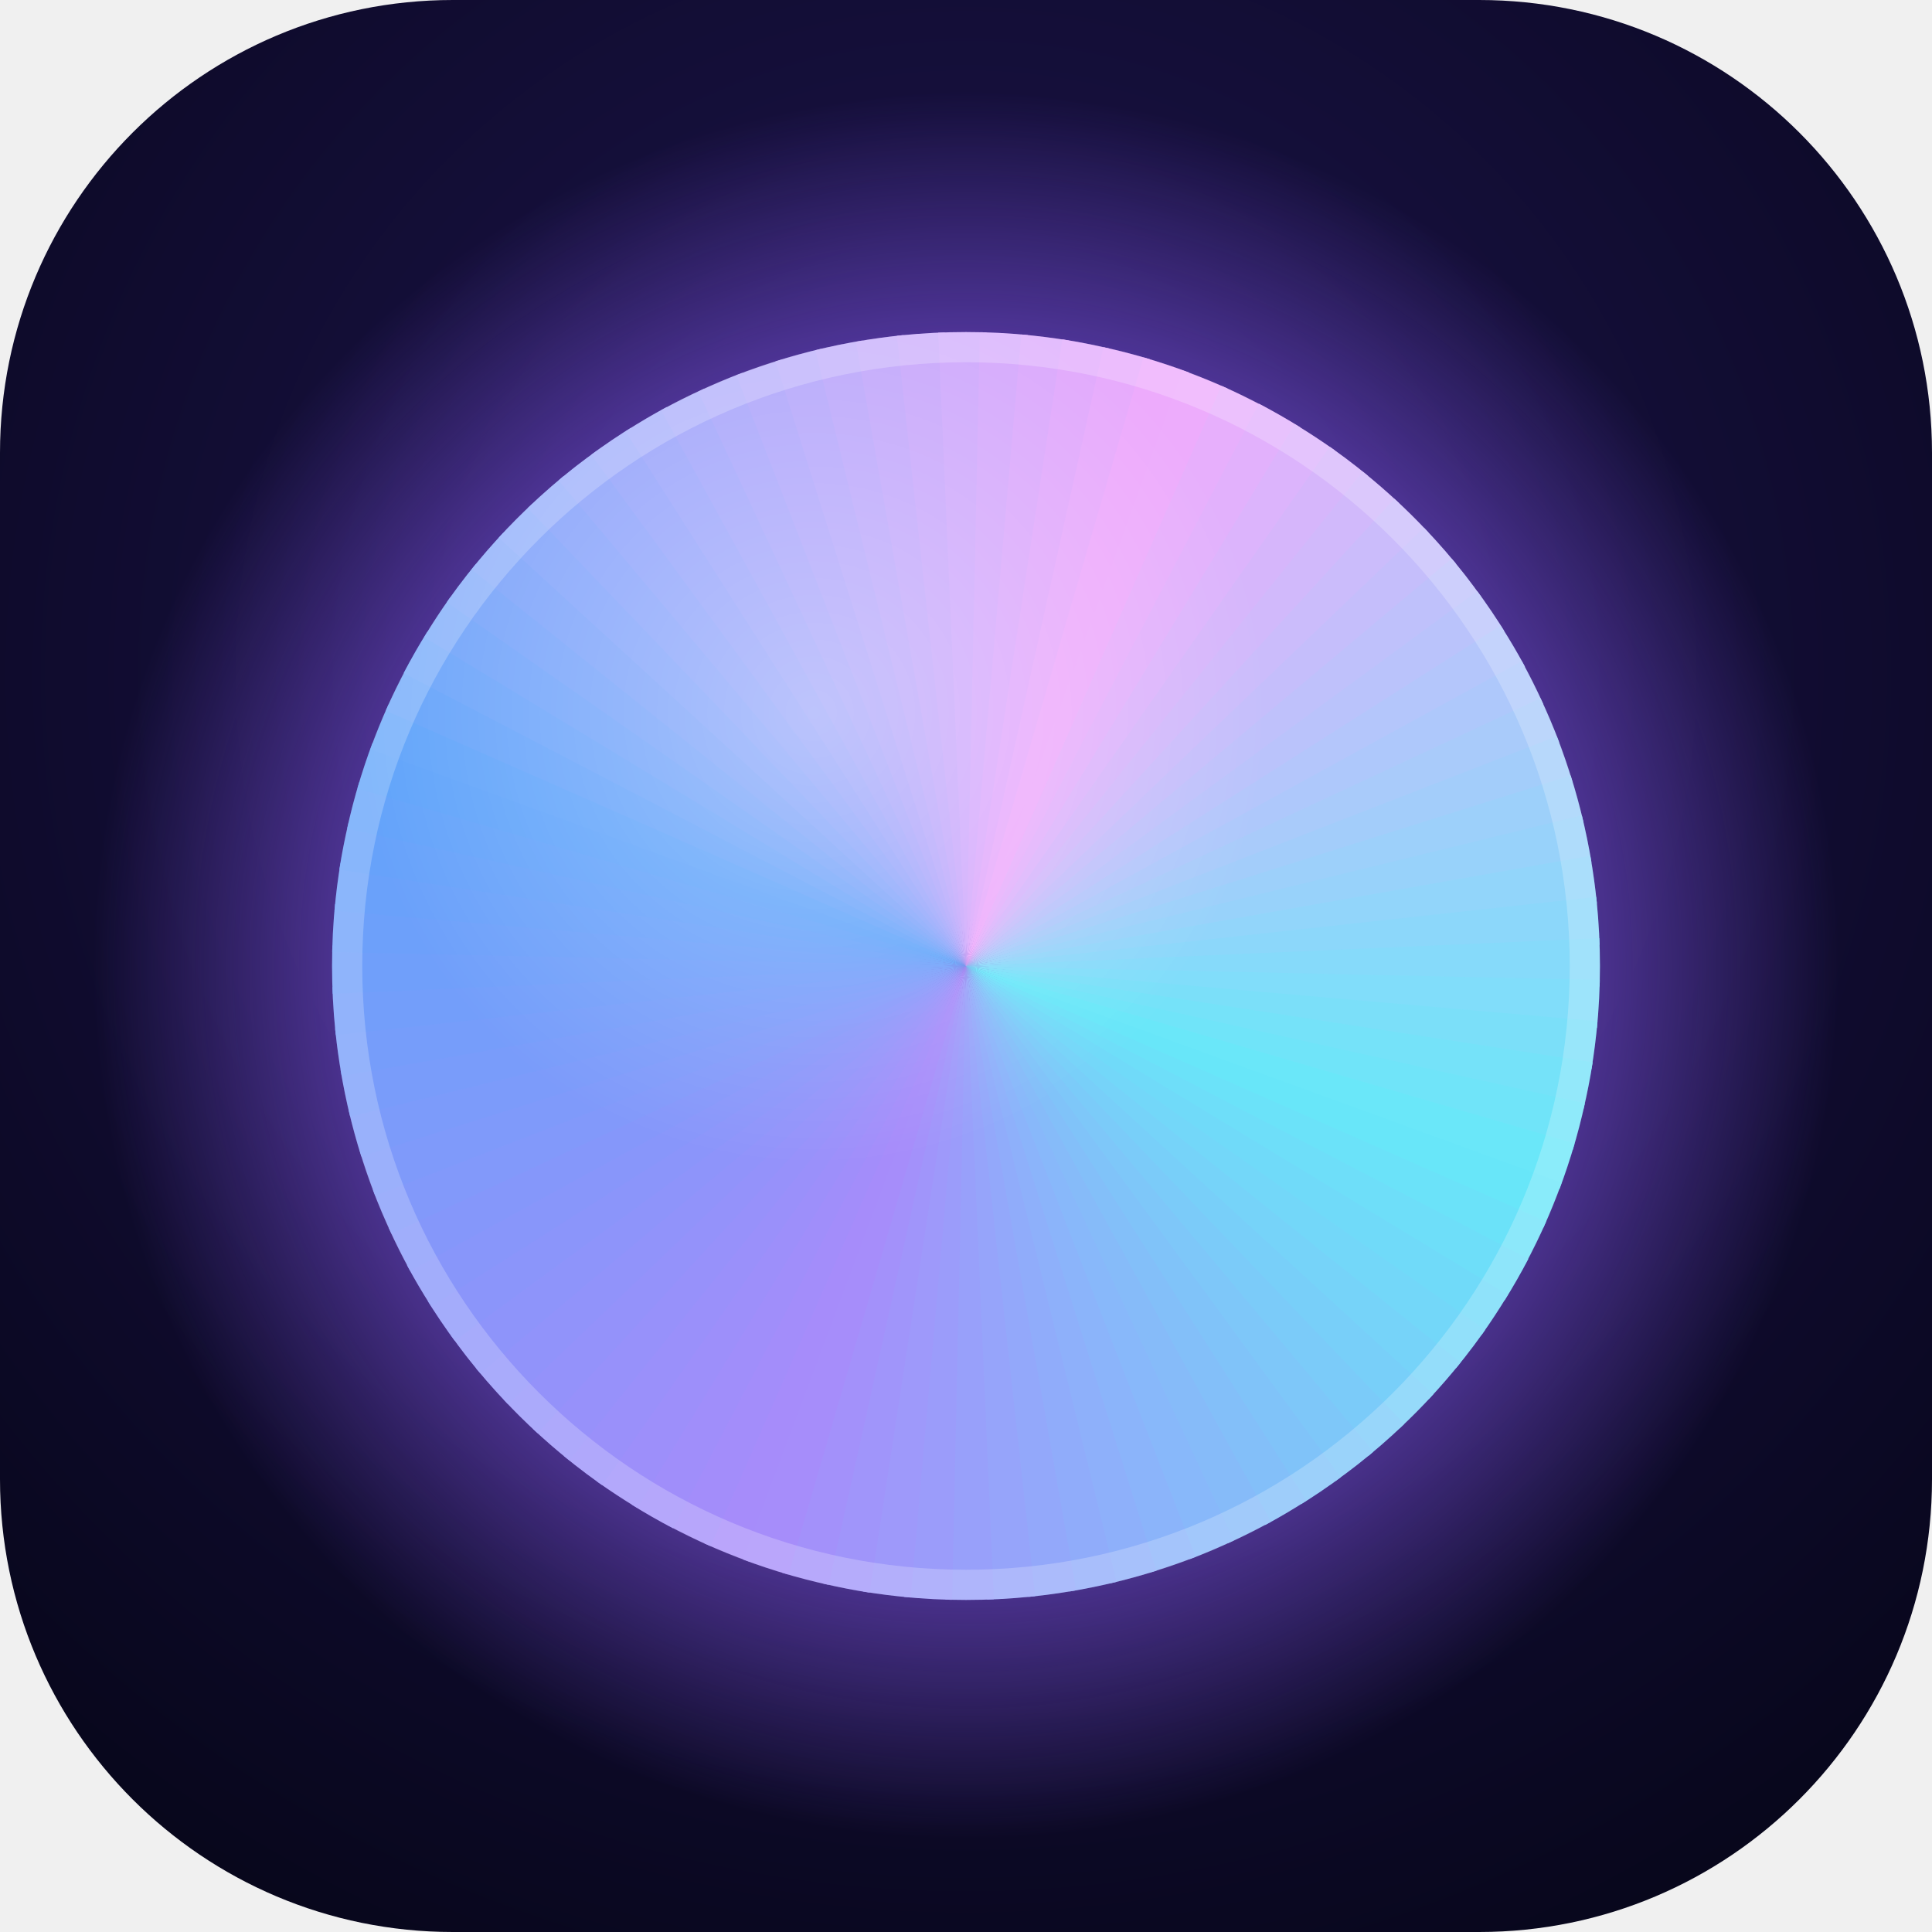
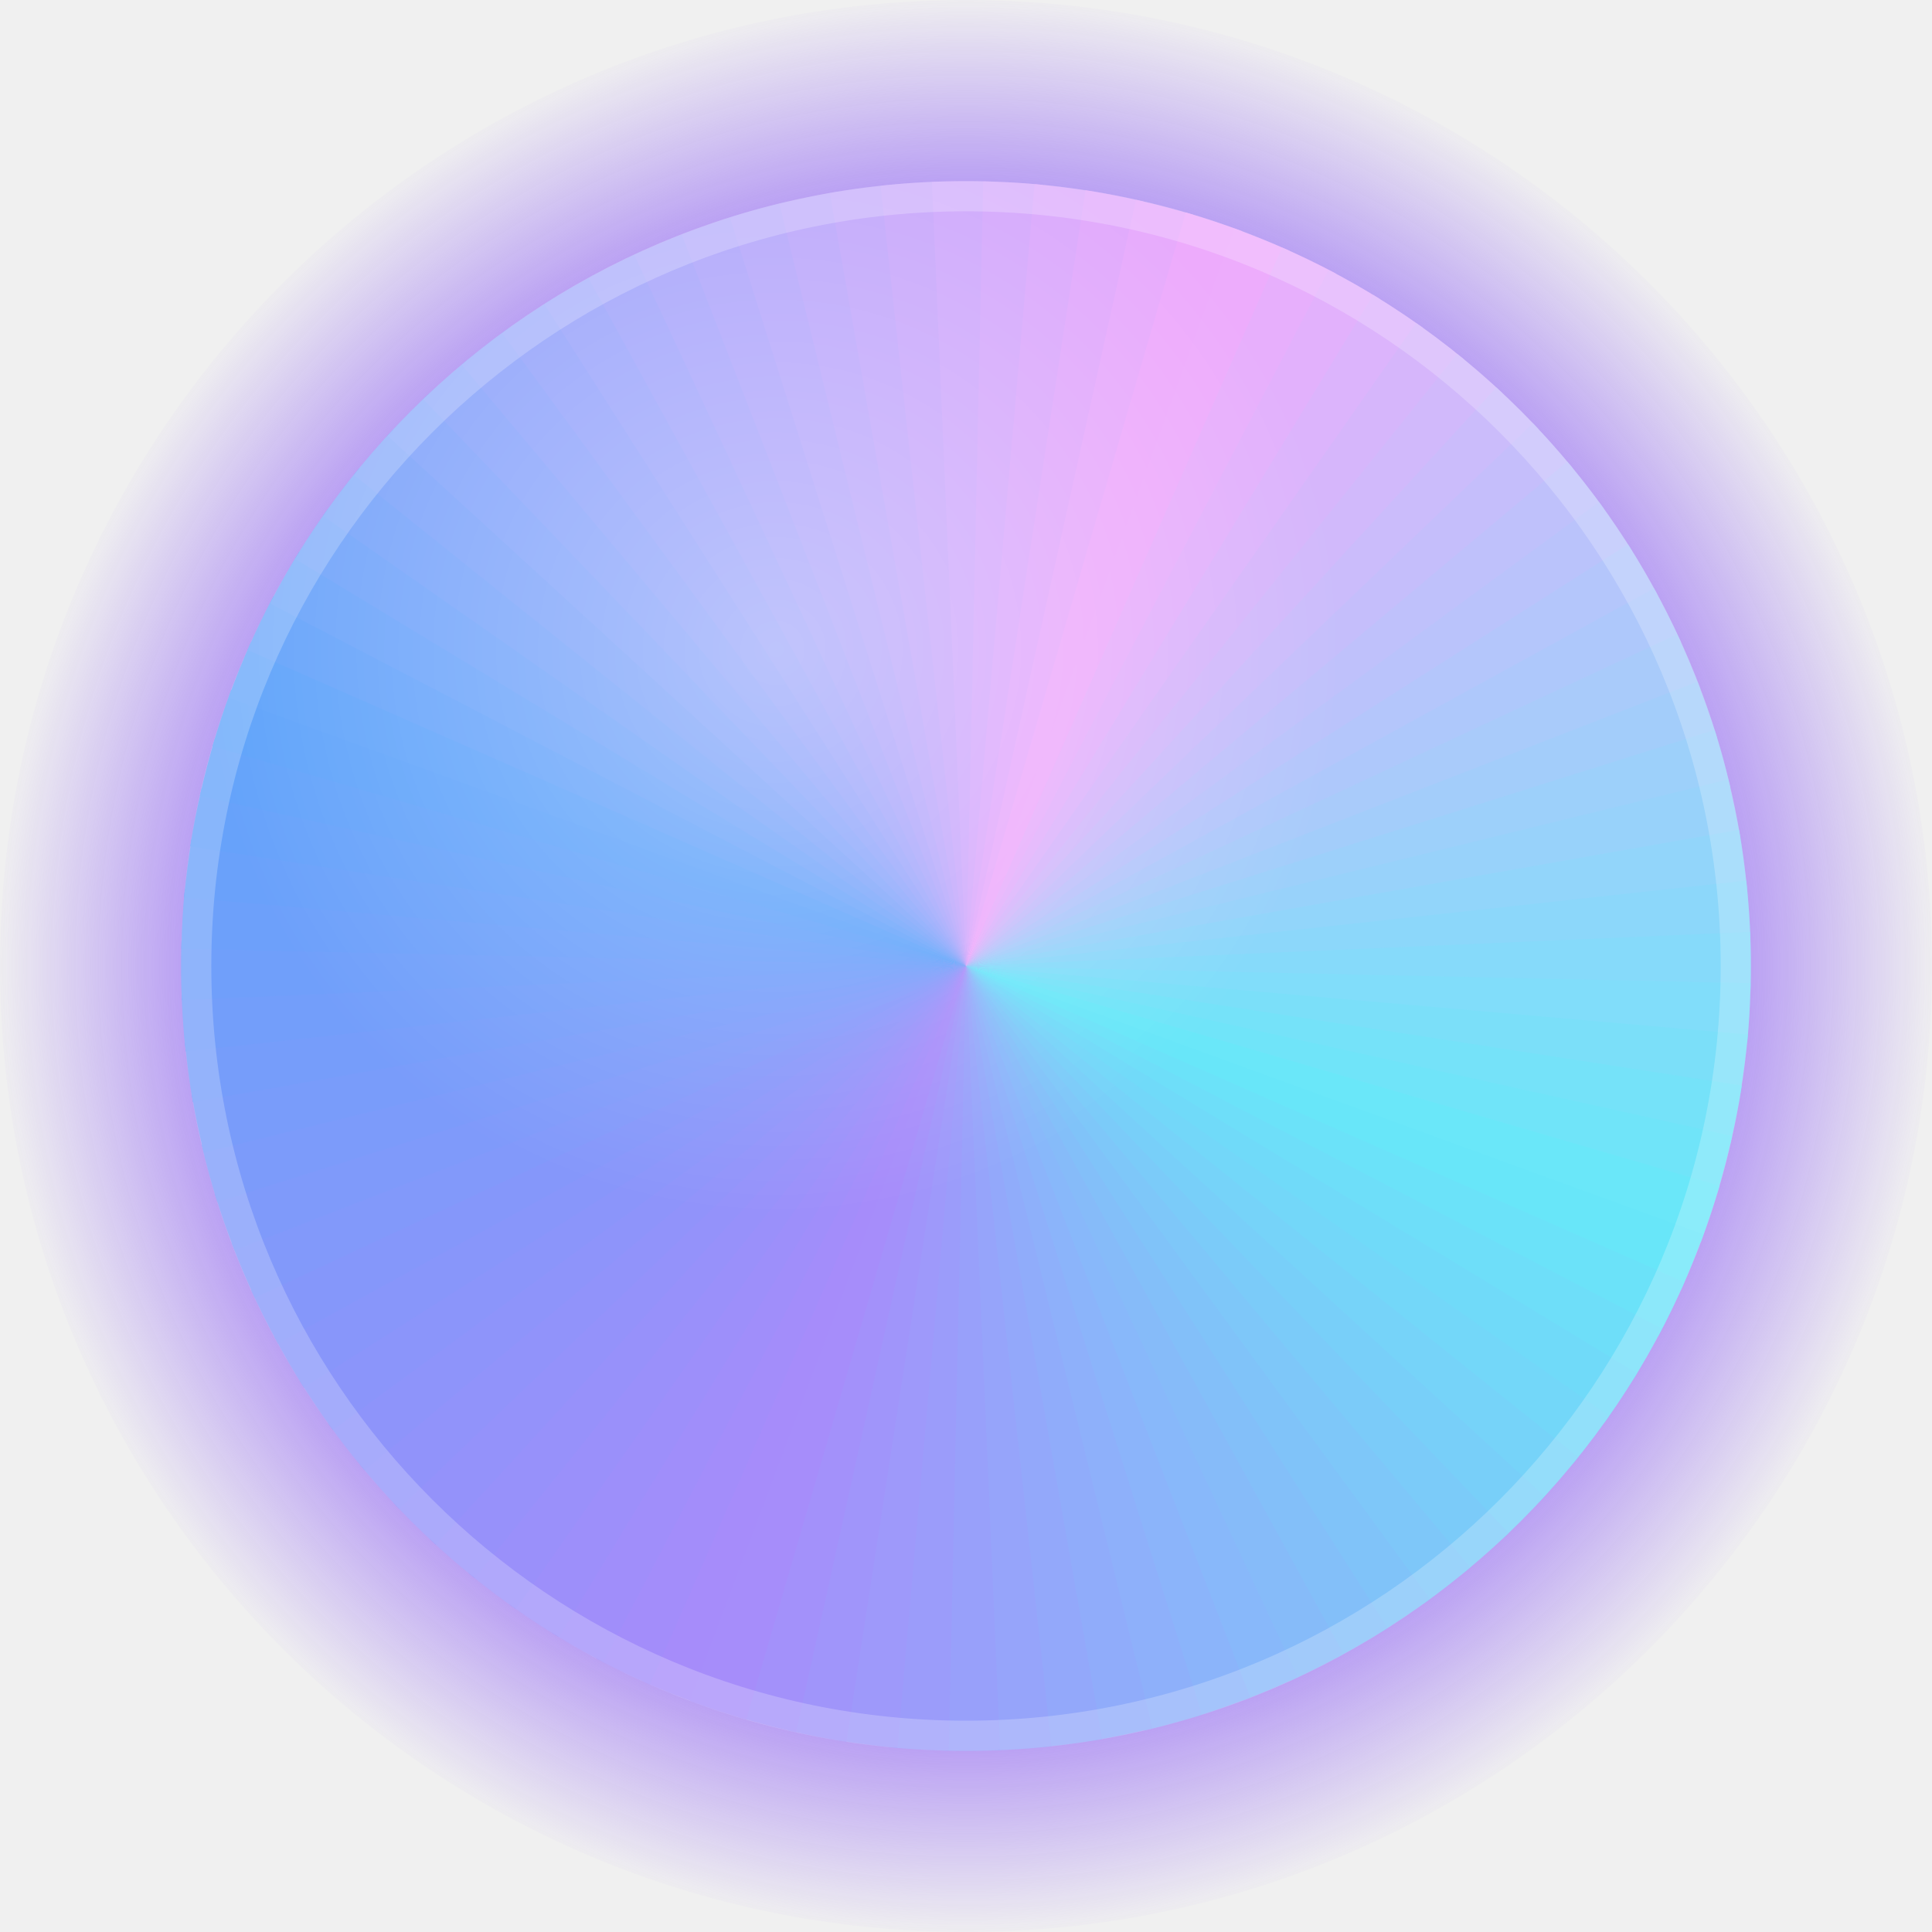
<svg xmlns="http://www.w3.org/2000/svg" viewBox="0 0 64 64">
  <defs>
-     <radialGradient id="bg" cx="50%" cy="35%" r="75%">
-       <stop offset="0" stop-color="#1e1550" />
-       <stop offset="1" stop-color="#07061a" />
-     </radialGradient>
    <radialGradient id="glow">
-       <stop offset=".55" stop-color="#8b5cf6" stop-opacity=".75" />
+       <stop offset=".78" stop-color="#8b5cf6" stop-opacity=".6" />
      <stop offset="1" stop-color="#8b5cf6" stop-opacity="0" />
    </radialGradient>
    <radialGradient id="shine" cx="38%" cy="30%" r="60%">
      <stop offset="0" stop-color="#fff" stop-opacity=".32" />
      <stop offset=".6" stop-color="#fff" stop-opacity="0" />
    </radialGradient>
    <clipPath id="orb">
-       <circle cx="32" cy="32" r="21" />
+       <circle cx="32" cy="32" r="26" />
    </clipPath>
  </defs>
-   <rect width="64" height="64" rx="15" fill="url(#bg)" />
-   <circle cx="32" cy="32" r="29" fill="url(#glow)" />
+   <circle cx="32" cy="32" r="32" fill="url(#glow)" />
  <g clip-path="url(#orb)">
-     <path d="M32 32L24.82 51.73A21 21 0 0 1 23.34 51.13Z" fill="#a68cfa" />
-     <path d="M32 32L23.54 51.22A21 21 0 0 1 22.11 50.52Z" fill="#a38dfa" />
-     <path d="M32 32L22.30 50.63A21 21 0 0 1 20.92 49.84Z" fill="#a08efa" />
-     <path d="M32 32L21.11 49.95A21 21 0 0 1 19.78 49.08Z" fill="#9d8ffa" />
-     <path d="M32 32L19.95 49.20A21 21 0 0 1 18.68 48.24Z" fill="#9a90fa" />
-     <path d="M32 32L18.86 48.38A21 21 0 0 1 17.65 47.33Z" fill="#9791fa" />
-     <path d="M32 32L17.81 47.48A21 21 0 0 1 16.68 46.36Z" fill="#9492fa" />
-     <path d="M32 32L16.83 46.52A21 21 0 0 1 15.77 45.33Z" fill="#9193fa" />
-     <path d="M32 32L15.91 45.50A21 21 0 0 1 14.94 44.24Z" fill="#8e94fa" />
-     <path d="M32 32L15.06 44.42A21 21 0 0 1 14.17 43.10Z" fill="#8b95fa" />
-     <path d="M32 32L14.29 43.28A21 21 0 0 1 13.48 41.91Z" fill="#8896fa" />
-     <path d="M32 32L13.59 42.10A21 21 0 0 1 12.88 40.68Z" fill="#8597fa" />
-     <path d="M32 32L12.97 40.87A21 21 0 0 1 12.35 39.41Z" fill="#8299fa" />
-     <path d="M32 32L12.43 39.61A21 21 0 0 1 11.91 38.10Z" fill="#7f9afa" />
-     <path d="M32 32L11.97 38.31A21 21 0 0 1 11.55 36.78Z" fill="#7c9bfa" />
-     <path d="M32 32L11.60 36.99A21 21 0 0 1 11.28 35.43Z" fill="#799cfa" />
-     <path d="M32 32L11.32 35.65A21 21 0 0 1 11.10 34.07Z" fill="#769dfa" />
-     <path d="M32 32L11.12 34.29A21 21 0 0 1 11.01 32.70Z" fill="#739efa" />
-     <path d="M32 32L11.02 32.92A21 21 0 0 1 11.01 31.32Z" fill="#709ffa" />
-     <path d="M32 32L11.00 31.54A21 21 0 0 1 11.10 29.95Z" fill="#6da0fa" />
-     <path d="M32 32L11.08 30.17A21 21 0 0 1 11.28 28.59Z" fill="#6aa1fa" />
-     <path d="M32 32L11.24 28.81A21 21 0 0 1 11.55 27.24Z" fill="#67a2fa" />
-     <path d="M32 32L11.50 27.45A21 21 0 0 1 11.90 25.91Z" fill="#64a3fa" />
-     <path d="M32 32L11.84 26.12A21 21 0 0 1 12.34 24.61Z" fill="#61a4fa" />
-     <path d="M32 32L12.27 24.82A21 21 0 0 1 12.87 23.34Z" fill="#63a5fa" />
-     <path d="M32 32L12.78 23.54A21 21 0 0 1 13.48 22.11Z" fill="#69a5fa" />
-     <path d="M32 32L13.37 22.30A21 21 0 0 1 14.16 20.92Z" fill="#6fa6fa" />
-     <path d="M32 32L14.05 21.11A21 21 0 0 1 14.92 19.78Z" fill="#75a6fa" />
-     <path d="M32 32L14.80 19.95A21 21 0 0 1 15.76 18.68Z" fill="#7ba6fa" />
-     <path d="M32 32L15.62 18.86A21 21 0 0 1 16.67 17.65Z" fill="#81a6fa" />
-     <path d="M32 32L16.52 17.81A21 21 0 0 1 17.64 16.68Z" fill="#87a7fb" />
-     <path d="M32 32L17.48 16.83A21 21 0 0 1 18.67 15.77Z" fill="#8da7fb" />
-     <path d="M32 32L18.50 15.91A21 21 0 0 1 19.76 14.94Z" fill="#93a7fb" />
-     <path d="M32 32L19.58 15.06A21 21 0 0 1 20.90 14.17Z" fill="#99a7fb" />
-     <path d="M32 32L20.72 14.29A21 21 0 0 1 22.09 13.48Z" fill="#9fa8fb" />
-     <path d="M32 32L21.90 13.59A21 21 0 0 1 23.32 12.88Z" fill="#a5a8fb" />
-     <path d="M32 32L23.13 12.97A21 21 0 0 1 24.59 12.35Z" fill="#aba8fb" />
-     <path d="M32 32L24.39 12.43A21 21 0 0 1 25.90 11.91Z" fill="#b1a8fb" />
-     <path d="M32 32L25.69 11.97A21 21 0 0 1 27.22 11.55Z" fill="#b7a9fb" />
-     <path d="M32 32L27.01 11.60A21 21 0 0 1 28.57 11.28Z" fill="#bda9fb" />
-     <path d="M32 32L28.35 11.32A21 21 0 0 1 29.93 11.10Z" fill="#c3a9fb" />
-     <path d="M32 32L29.71 11.12A21 21 0 0 1 31.30 11.01Z" fill="#c9a9fb" />
-     <path d="M32 32L31.08 11.02A21 21 0 0 1 32.68 11.01Z" fill="#cfaafc" />
-     <path d="M32 32L32.46 11.00A21 21 0 0 1 34.05 11.10Z" fill="#d5aafc" />
-     <path d="M32 32L33.83 11.08A21 21 0 0 1 35.41 11.28Z" fill="#dbaafc" />
-     <path d="M32 32L35.19 11.24A21 21 0 0 1 36.76 11.55Z" fill="#e1aafc" />
-     <path d="M32 32L36.55 11.50A21 21 0 0 1 38.09 11.90Z" fill="#e7abfc" />
-     <path d="M32 32L37.88 11.84A21 21 0 0 1 39.39 12.34Z" fill="#edabfc" />
-     <path d="M32 32L39.18 12.27A21 21 0 0 1 40.66 12.87Z" fill="#edacfc" />
-     <path d="M32 32L40.46 12.78A21 21 0 0 1 41.89 13.48Z" fill="#e7affc" />
-     <path d="M32 32L41.70 13.37A21 21 0 0 1 43.08 14.16Z" fill="#e2b1fc" />
-     <path d="M32 32L42.89 14.05A21 21 0 0 1 44.22 14.92Z" fill="#dcb4fc" />
-     <path d="M32 32L44.05 14.80A21 21 0 0 1 45.32 15.76Z" fill="#d6b6fb" />
-     <path d="M32 32L45.14 15.62A21 21 0 0 1 46.35 16.67Z" fill="#d1b9fb" />
-     <path d="M32 32L46.19 16.52A21 21 0 0 1 47.32 17.64Z" fill="#cbbcfb" />
-     <path d="M32 32L47.17 17.48A21 21 0 0 1 48.23 18.67Z" fill="#c5befb" />
-     <path d="M32 32L48.09 18.50A21 21 0 0 1 49.06 19.76Z" fill="#bfc1fb" />
-     <path d="M32 32L48.94 19.58A21 21 0 0 1 49.83 20.90Z" fill="#bac3fb" />
-     <path d="M32 32L49.71 20.72A21 21 0 0 1 50.52 22.09Z" fill="#b4c6fb" />
-     <path d="M32 32L50.41 21.90A21 21 0 0 1 51.12 23.32Z" fill="#aec8fb" />
-     <path d="M32 32L51.03 23.13A21 21 0 0 1 51.65 24.59Z" fill="#a9cbfa" />
-     <path d="M32 32L51.57 24.39A21 21 0 0 1 52.09 25.90Z" fill="#a3cdfa" />
-     <path d="M32 32L52.03 25.69A21 21 0 0 1 52.45 27.22Z" fill="#9dd0fa" />
-     <path d="M32 32L52.40 27.01A21 21 0 0 1 52.72 28.57Z" fill="#98d2fa" />
-     <path d="M32 32L52.68 28.35A21 21 0 0 1 52.90 29.93Z" fill="#92d5fa" />
-     <path d="M32 32L52.88 29.71A21 21 0 0 1 52.99 31.30Z" fill="#8cd7fa" />
-     <path d="M32 32L52.98 31.08A21 21 0 0 1 52.99 32.68Z" fill="#86dafa" />
-     <path d="M32 32L53.00 32.46A21 21 0 0 1 52.90 34.05Z" fill="#81ddfa" />
-     <path d="M32 32L52.92 33.83A21 21 0 0 1 52.72 35.41Z" fill="#7bdff9" />
-     <path d="M32 32L52.76 35.19A21 21 0 0 1 52.45 36.76Z" fill="#75e2f9" />
-     <path d="M32 32L52.50 36.55A21 21 0 0 1 52.10 38.09Z" fill="#70e4f9" />
-     <path d="M32 32L52.16 37.88A21 21 0 0 1 51.66 39.39Z" fill="#6ae7f9" />
-     <path d="M32 32L51.73 39.18A21 21 0 0 1 51.13 40.66Z" fill="#68e6f9" />
-     <path d="M32 32L51.22 40.46A21 21 0 0 1 50.52 41.89Z" fill="#6be2f9" />
-     <path d="M32 32L50.63 41.70A21 21 0 0 1 49.84 43.08Z" fill="#6edef9" />
-     <path d="M32 32L49.95 42.89A21 21 0 0 1 49.08 44.22Z" fill="#70daf9" />
-     <path d="M32 32L49.20 44.05A21 21 0 0 1 48.24 45.32Z" fill="#73d7f9" />
-     <path d="M32 32L48.38 45.14A21 21 0 0 1 47.33 46.35Z" fill="#76d3f9" />
-     <path d="M32 32L47.48 46.19A21 21 0 0 1 46.36 47.32Z" fill="#78cff9" />
-     <path d="M32 32L46.52 47.17A21 21 0 0 1 45.33 48.23Z" fill="#7bcbf9" />
-     <path d="M32 32L45.50 48.09A21 21 0 0 1 44.24 49.06Z" fill="#7ec7f9" />
-     <path d="M32 32L44.42 48.94A21 21 0 0 1 43.10 49.83Z" fill="#80c3f9" />
-     <path d="M32 32L43.28 49.71A21 21 0 0 1 41.91 50.52Z" fill="#83bff9" />
-     <path d="M32 32L42.10 50.41A21 21 0 0 1 40.68 51.12Z" fill="#86bbf9" />
-     <path d="M32 32L40.87 51.03A21 21 0 0 1 39.41 51.65Z" fill="#88b8fa" />
-     <path d="M32 32L39.61 51.57A21 21 0 0 1 38.10 52.09Z" fill="#8bb4fa" />
-     <path d="M32 32L38.31 52.03A21 21 0 0 1 36.78 52.45Z" fill="#8eb0fa" />
-     <path d="M32 32L36.99 52.40A21 21 0 0 1 35.43 52.72Z" fill="#90acfa" />
-     <path d="M32 32L35.65 52.68A21 21 0 0 1 34.07 52.90Z" fill="#93a8fa" />
-     <path d="M32 32L34.29 52.88A21 21 0 0 1 32.70 52.99Z" fill="#96a4fa" />
-     <path d="M32 32L32.92 52.98A21 21 0 0 1 31.32 52.99Z" fill="#98a0fa" />
-     <path d="M32 32L31.54 53.00A21 21 0 0 1 29.95 52.90Z" fill="#9b9cfa" />
-     <path d="M32 32L30.17 52.92A21 21 0 0 1 28.59 52.72Z" fill="#9e99fa" />
-     <path d="M32 32L28.81 52.76A21 21 0 0 1 27.24 52.45Z" fill="#a095fa" />
-     <path d="M32 32L27.45 52.50A21 21 0 0 1 25.91 52.10Z" fill="#a391fa" />
-     <path d="M32 32L26.12 52.16A21 21 0 0 1 24.61 51.66Z" fill="#a68dfa" />
+     <path d="M32 32L23.11 56.43A26 26 0 0 1 21.28 55.69Z" fill="#a68cfa" />
+     <path d="M32 32L21.53 55.80A26 26 0 0 1 19.75 54.94Z" fill="#a38dfa" />
+     <path d="M32 32L19.99 55.06A26 26 0 0 1 18.28 54.09Z" fill="#a08efa" />
+     <path d="M32 32L18.51 54.23A26 26 0 0 1 16.86 53.14Z" fill="#9d8ffa" />
+     <path d="M32 32L17.09 53.30A26 26 0 0 1 15.51 52.11Z" fill="#9a90fa" />
+     <path d="M32 32L15.73 52.28A26 26 0 0 1 14.23 50.98Z" fill="#9791fa" />
+     <path d="M32 32L14.43 51.17A26 26 0 0 1 13.03 49.78Z" fill="#9492fa" />
+     <path d="M32 32L13.22 49.98A26 26 0 0 1 11.91 48.50Z" fill="#9193fa" />
+     <path d="M32 32L12.08 48.71A26 26 0 0 1 10.87 47.15Z" fill="#8e94fa" />
+     <path d="M32 32L11.03 47.37A26 26 0 0 1 9.93 45.74Z" fill="#8b95fa" />
+     <path d="M32 32L10.07 45.97A26 26 0 0 1 9.08 44.27Z" fill="#8896fa" />
+     <path d="M32 32L9.21 44.51A26 26 0 0 1 8.32 42.74Z" fill="#8597fa" />
+     <path d="M32 32L8.44 42.99A26 26 0 0 1 7.67 41.17Z" fill="#8299fa" />
+     <path d="M32 32L7.77 41.42A26 26 0 0 1 7.12 39.56Z" fill="#7f9afa" />
+     <path d="M32 32L7.20 39.82A26 26 0 0 1 6.68 37.92Z" fill="#7c9bfa" />
+     <path d="M32 32L6.75 38.18A26 26 0 0 1 6.35 36.25Z" fill="#799cfa" />
+     <path d="M32 32L6.39 36.51A26 26 0 0 1 6.13 34.56Z" fill="#769dfa" />
+     <path d="M32 32L6.15 34.83A26 26 0 0 1 6.01 32.86Z" fill="#739efa" />
+     <path d="M32 32L6.02 33.13A26 26 0 0 1 6.01 31.16Z" fill="#709ffa" />
+     <path d="M32 32L6.01 31.43A26 26 0 0 1 6.12 29.46Z" fill="#6da0fa" />
+     <path d="M32 32L6.10 29.73A26 26 0 0 1 6.35 27.78Z" fill="#6aa1fa" />
+     <path d="M32 32L6.30 28.04A26 26 0 0 1 6.68 26.11Z" fill="#67a2fa" />
+     <path d="M32 32L6.62 26.37A26 26 0 0 1 7.12 24.46Z" fill="#64a3fa" />
+     <path d="M32 32L7.04 24.72A26 26 0 0 1 7.66 22.85Z" fill="#61a4fa" />
+     <path d="M32 32L7.57 23.11A26 26 0 0 1 8.31 21.28Z" fill="#63a5fa" />
+     <path d="M32 32L8.20 21.53A26 26 0 0 1 9.06 19.75Z" fill="#69a5fa" />
+     <path d="M32 32L8.94 19.99A26 26 0 0 1 9.91 18.28Z" fill="#6fa6fa" />
+     <path d="M32 32L9.77 18.51A26 26 0 0 1 10.86 16.86Z" fill="#75a6fa" />
+     <path d="M32 32L10.70 17.09A26 26 0 0 1 11.89 15.51Z" fill="#7ba6fa" />
+     <path d="M32 32L11.72 15.73A26 26 0 0 1 13.02 14.23Z" fill="#81a6fa" />
+     <path d="M32 32L12.83 14.43A26 26 0 0 1 14.22 13.03Z" fill="#87a7fb" />
+     <path d="M32 32L14.02 13.22A26 26 0 0 1 15.50 11.91Z" fill="#8da7fb" />
+     <path d="M32 32L15.29 12.08A26 26 0 0 1 16.85 10.87Z" fill="#93a7fb" />
+     <path d="M32 32L16.63 11.03A26 26 0 0 1 18.26 9.93Z" fill="#99a7fb" />
+     <path d="M32 32L18.03 10.07A26 26 0 0 1 19.73 9.08Z" fill="#9fa8fb" />
+     <path d="M32 32L19.49 9.21A26 26 0 0 1 21.26 8.32Z" fill="#a5a8fb" />
+     <path d="M32 32L21.01 8.44A26 26 0 0 1 22.83 7.67Z" fill="#aba8fb" />
+     <path d="M32 32L22.58 7.77A26 26 0 0 1 24.44 7.12Z" fill="#b1a8fb" />
+     <path d="M32 32L24.18 7.20A26 26 0 0 1 26.08 6.68Z" fill="#b7a9fb" />
+     <path d="M32 32L25.82 6.75A26 26 0 0 1 27.75 6.35Z" fill="#bda9fb" />
+     <path d="M32 32L27.49 6.39A26 26 0 0 1 29.44 6.13Z" fill="#c3a9fb" />
+     <path d="M32 32L29.17 6.15A26 26 0 0 1 31.14 6.01Z" fill="#c9a9fb" />
+     <path d="M32 32L30.87 6.02A26 26 0 0 1 32.84 6.01Z" fill="#cfaafc" />
+     <path d="M32 32L32.57 6.01A26 26 0 0 1 34.54 6.12Z" fill="#d5aafc" />
+     <path d="M32 32L34.27 6.10A26 26 0 0 1 36.22 6.35Z" fill="#dbaafc" />
+     <path d="M32 32L35.96 6.30A26 26 0 0 1 37.89 6.68Z" fill="#e1aafc" />
+     <path d="M32 32L37.63 6.62A26 26 0 0 1 39.54 7.12Z" fill="#e7abfc" />
+     <path d="M32 32L39.28 7.04A26 26 0 0 1 41.15 7.66Z" fill="#edabfc" />
+     <path d="M32 32L40.89 7.57A26 26 0 0 1 42.72 8.31Z" fill="#edacfc" />
+     <path d="M32 32L42.47 8.20A26 26 0 0 1 44.25 9.06Z" fill="#e7affc" />
+     <path d="M32 32L44.01 8.94A26 26 0 0 1 45.72 9.91Z" fill="#e2b1fc" />
+     <path d="M32 32L45.49 9.77A26 26 0 0 1 47.14 10.86Z" fill="#dcb4fc" />
+     <path d="M32 32L46.91 10.70A26 26 0 0 1 48.49 11.89Z" fill="#d6b6fb" />
+     <path d="M32 32L48.27 11.72A26 26 0 0 1 49.77 13.02Z" fill="#d1b9fb" />
+     <path d="M32 32L49.57 12.83A26 26 0 0 1 50.97 14.22Z" fill="#cbbcfb" />
+     <path d="M32 32L50.78 14.02A26 26 0 0 1 52.09 15.50Z" fill="#c5befb" />
+     <path d="M32 32L51.92 15.29A26 26 0 0 1 53.13 16.85Z" fill="#bfc1fb" />
+     <path d="M32 32L52.97 16.63A26 26 0 0 1 54.07 18.26Z" fill="#bac3fb" />
+     <path d="M32 32L53.93 18.03A26 26 0 0 1 54.92 19.73Z" fill="#b4c6fb" />
+     <path d="M32 32L54.79 19.49A26 26 0 0 1 55.68 21.26Z" fill="#aec8fb" />
+     <path d="M32 32L55.56 21.01A26 26 0 0 1 56.33 22.83Z" fill="#a9cbfa" />
+     <path d="M32 32L56.23 22.58A26 26 0 0 1 56.88 24.44Z" fill="#a3cdfa" />
+     <path d="M32 32L56.80 24.18A26 26 0 0 1 57.32 26.08Z" fill="#9dd0fa" />
+     <path d="M32 32L57.25 25.82A26 26 0 0 1 57.65 27.75Z" fill="#98d2fa" />
+     <path d="M32 32L57.61 27.49A26 26 0 0 1 57.87 29.44Z" fill="#92d5fa" />
+     <path d="M32 32L57.85 29.17A26 26 0 0 1 57.99 31.14Z" fill="#8cd7fa" />
+     <path d="M32 32L57.98 30.87A26 26 0 0 1 57.99 32.84Z" fill="#86dafa" />
+     <path d="M32 32L57.99 32.57A26 26 0 0 1 57.88 34.54Z" fill="#81ddfa" />
+     <path d="M32 32L57.90 34.27A26 26 0 0 1 57.65 36.22Z" fill="#7bdff9" />
+     <path d="M32 32L57.70 35.96A26 26 0 0 1 57.32 37.89Z" fill="#75e2f9" />
+     <path d="M32 32L57.38 37.63A26 26 0 0 1 56.88 39.54Z" fill="#70e4f9" />
+     <path d="M32 32L56.96 39.28A26 26 0 0 1 56.34 41.15Z" fill="#6ae7f9" />
+     <path d="M32 32L56.43 40.89A26 26 0 0 1 55.69 42.72Z" fill="#68e6f9" />
+     <path d="M32 32L55.80 42.47A26 26 0 0 1 54.94 44.25Z" fill="#6be2f9" />
+     <path d="M32 32L55.06 44.01A26 26 0 0 1 54.09 45.72Z" fill="#6edef9" />
+     <path d="M32 32L54.23 45.49A26 26 0 0 1 53.14 47.14Z" fill="#70daf9" />
+     <path d="M32 32L53.30 46.91A26 26 0 0 1 52.11 48.49Z" fill="#73d7f9" />
+     <path d="M32 32L52.28 48.27A26 26 0 0 1 50.98 49.77Z" fill="#76d3f9" />
+     <path d="M32 32L51.17 49.57A26 26 0 0 1 49.78 50.97Z" fill="#78cff9" />
+     <path d="M32 32L49.98 50.78A26 26 0 0 1 48.50 52.09Z" fill="#7bcbf9" />
+     <path d="M32 32L48.71 51.92A26 26 0 0 1 47.15 53.13Z" fill="#7ec7f9" />
+     <path d="M32 32L47.37 52.97A26 26 0 0 1 45.74 54.07Z" fill="#80c3f9" />
+     <path d="M32 32L45.97 53.93A26 26 0 0 1 44.27 54.92Z" fill="#83bff9" />
+     <path d="M32 32L44.51 54.79A26 26 0 0 1 42.74 55.68Z" fill="#86bbf9" />
+     <path d="M32 32L42.99 55.56A26 26 0 0 1 41.17 56.33Z" fill="#88b8fa" />
+     <path d="M32 32L41.42 56.23A26 26 0 0 1 39.56 56.88Z" fill="#8bb4fa" />
+     <path d="M32 32L39.82 56.80A26 26 0 0 1 37.92 57.32Z" fill="#8eb0fa" />
+     <path d="M32 32L38.18 57.25A26 26 0 0 1 36.25 57.65Z" fill="#90acfa" />
+     <path d="M32 32L36.51 57.61A26 26 0 0 1 34.56 57.87Z" fill="#93a8fa" />
+     <path d="M32 32L34.83 57.85A26 26 0 0 1 32.86 57.99Z" fill="#96a4fa" />
+     <path d="M32 32L33.13 57.98A26 26 0 0 1 31.16 57.99Z" fill="#98a0fa" />
+     <path d="M32 32L31.43 57.99A26 26 0 0 1 29.46 57.88Z" fill="#9b9cfa" />
+     <path d="M32 32L29.73 57.90A26 26 0 0 1 27.78 57.65Z" fill="#9e99fa" />
+     <path d="M32 32L28.04 57.70A26 26 0 0 1 26.11 57.32Z" fill="#a095fa" />
+     <path d="M32 32L26.37 57.38A26 26 0 0 1 24.46 56.88Z" fill="#a391fa" />
+     <path d="M32 32L24.72 56.96A26 26 0 0 1 22.85 56.34Z" fill="#a68dfa" />
  </g>
-   <circle cx="32" cy="32" r="21" fill="url(#shine)" />
-   <circle cx="32" cy="32" r="20.5" fill="none" stroke="#fff" stroke-opacity=".22" />
+   <circle cx="32" cy="32" r="26" fill="url(#shine)" />
+   <circle cx="32" cy="32" r="25.5" fill="none" stroke="#fff" stroke-opacity=".22" />
</svg>
